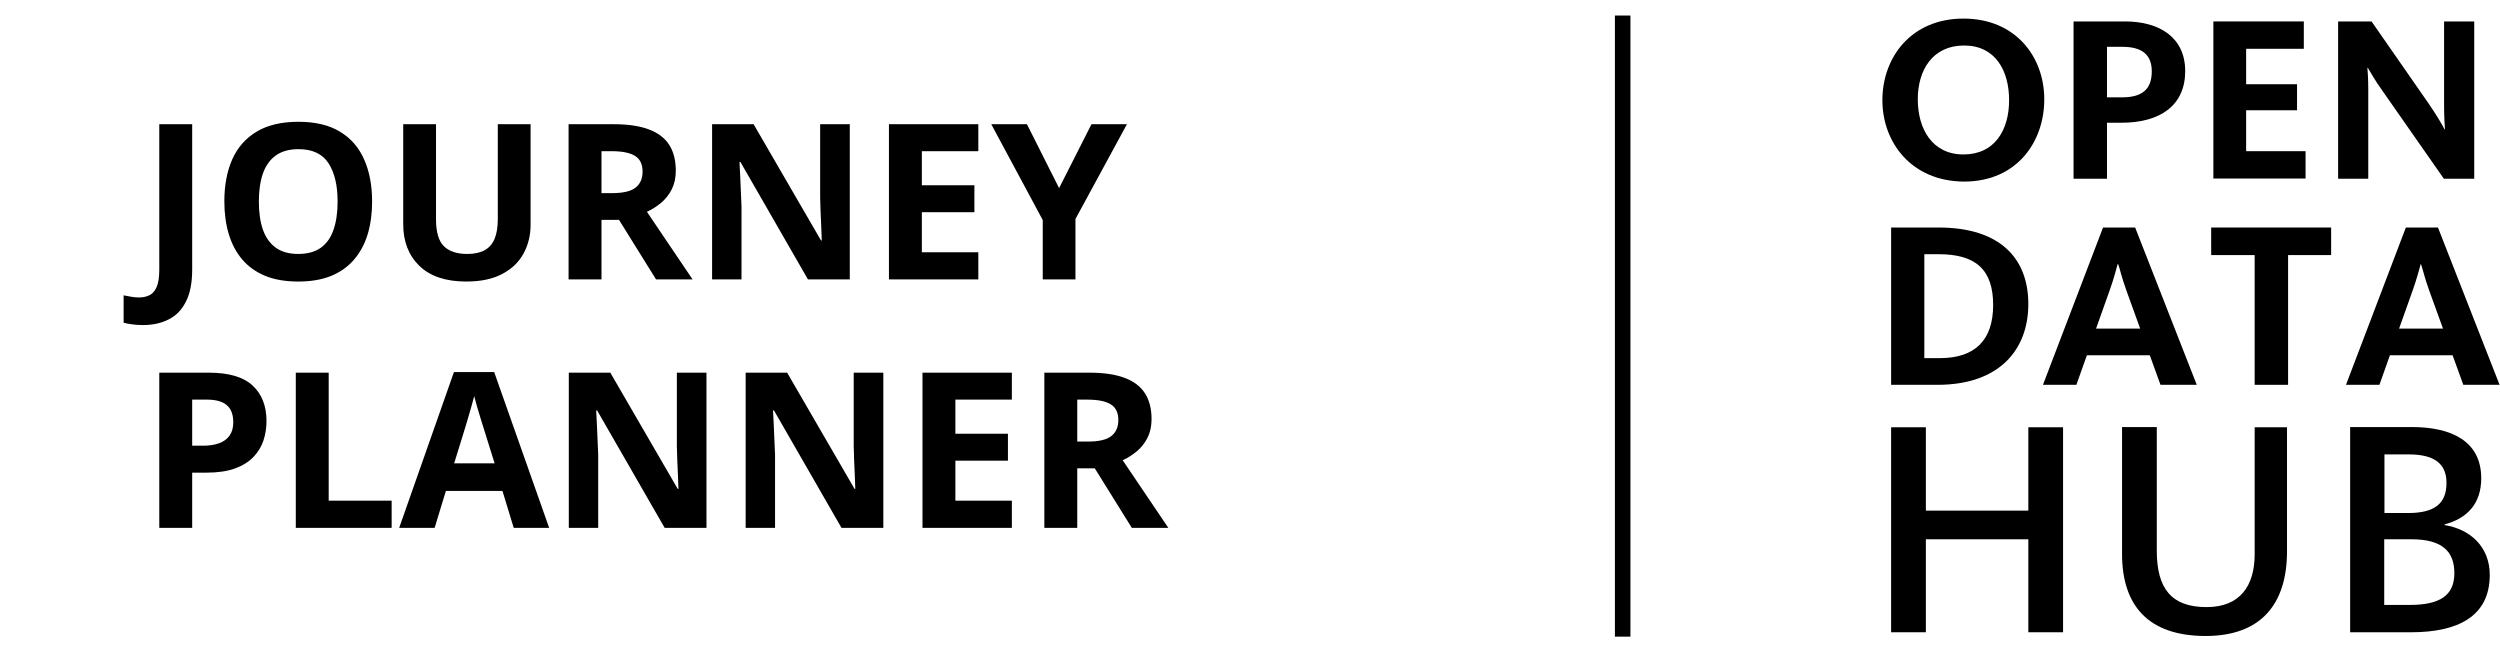
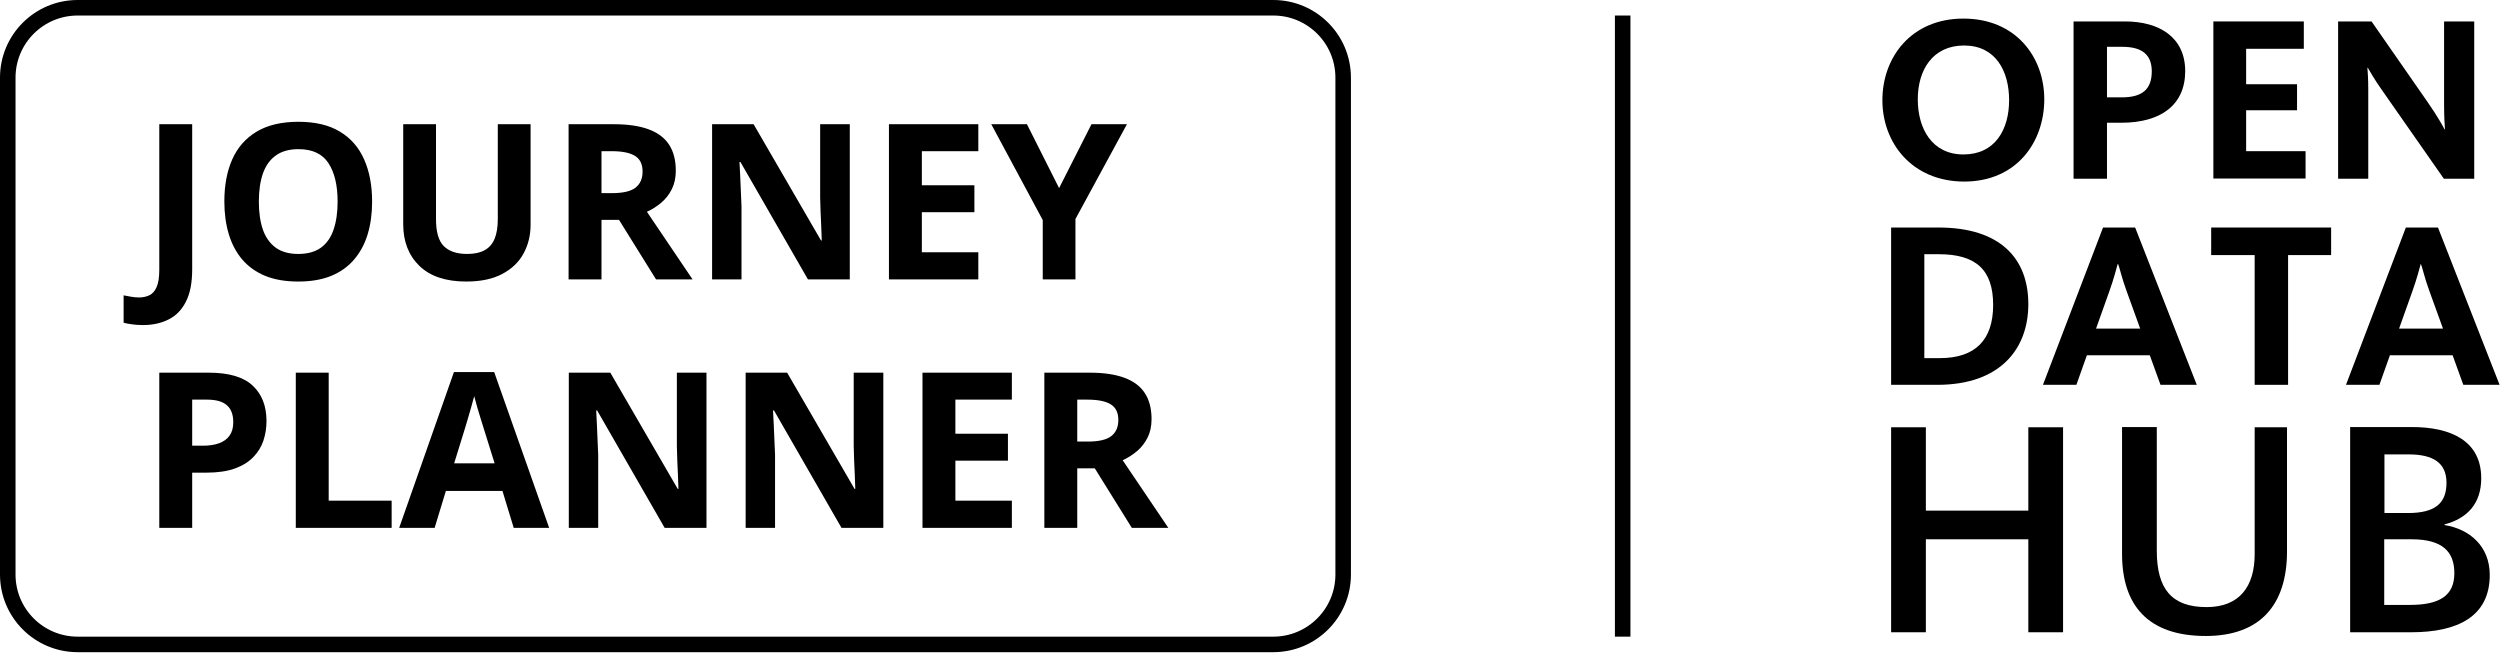
<svg xmlns="http://www.w3.org/2000/svg" width="161" height="42" viewBox="0 0 161 42">
  <path d="M9.212 20.934Q8.802 20.934 8.494 20.886Q8.18 20.845 7.961 20.783L7.961 19.02Q8.18 19.067 8.433 19.108Q8.679 19.156 8.959 19.156Q9.328 19.156 9.622 19.013Q9.916 18.876 10.087 18.486Q10.258 18.097 10.258 17.365L10.258 8L12.377 8L12.377 17.352Q12.377 18.637 11.974 19.423Q11.577 20.216 10.859 20.571Q10.148 20.934 9.212 20.934ZZM23.964 12.983Q23.964 14.139 23.677 15.089Q23.39 16.032 22.802 16.716Q22.221 17.399 21.325 17.769Q20.43 18.131 19.206 18.131Q17.982 18.131 17.087 17.769Q16.191 17.399 15.604 16.716Q15.022 16.032 14.735 15.082Q14.448 14.132 14.448 12.97Q14.448 11.418 14.954 10.27Q15.467 9.114 16.526 8.479Q17.586 7.843 19.22 7.843Q20.847 7.843 21.893 8.479Q22.945 9.114 23.451 10.27Q23.964 11.425 23.964 12.983ZM16.67 12.983Q16.67 14.029 16.93 14.788Q17.196 15.54 17.757 15.95Q18.317 16.354 19.206 16.354Q20.108 16.354 20.669 15.95Q21.229 15.54 21.482 14.788Q21.742 14.029 21.742 12.983Q21.742 11.411 21.154 10.509Q20.566 9.606 19.22 9.606Q18.324 9.606 17.757 10.017Q17.196 10.42 16.93 11.179Q16.67 11.931 16.67 12.983ZZM34.17 8L34.17 14.467Q34.17 15.499 33.712 16.333Q33.261 17.16 32.338 17.646Q31.422 18.131 30.027 18.131Q28.045 18.131 27.006 17.119Q25.967 16.107 25.967 14.439L25.967 8L28.079 8L28.079 14.118Q28.079 15.355 28.585 15.854Q29.091 16.354 30.082 16.354Q30.779 16.354 31.21 16.114Q31.647 15.875 31.853 15.376Q32.058 14.877 32.058 14.104L32.058 8L34.17 8ZZM39.529 8Q40.89 8 41.771 8.328Q42.66 8.656 43.091 9.319Q43.521 9.982 43.521 10.994Q43.521 11.678 43.262 12.19Q43.002 12.703 42.578 13.059Q42.154 13.414 41.662 13.64L44.602 17.994L42.25 17.994L39.864 14.159L38.736 14.159L38.736 17.994L36.617 17.994L36.617 8L39.529 8ZM39.379 9.736L38.736 9.736L38.736 12.437L39.42 12.437Q40.473 12.437 40.924 12.088Q41.382 11.732 41.382 11.049Q41.382 10.338 40.89 10.037Q40.404 9.736 39.379 9.736ZZM54.726 17.994L52.032 17.994L47.685 10.434L47.623 10.434Q47.65 10.905 47.671 11.384Q47.691 11.862 47.712 12.341Q47.732 12.812 47.753 13.291L47.753 17.994L45.859 17.994L45.859 8L48.532 8L52.873 15.485L52.921 15.485Q52.907 15.021 52.887 14.562Q52.866 14.104 52.846 13.646Q52.832 13.188 52.818 12.73L52.818 8L54.726 8L54.726 17.994ZZM63.004 17.994L57.248 17.994L57.248 8L63.004 8L63.004 9.736L59.367 9.736L59.367 11.931L62.751 11.931L62.751 13.667L59.367 13.667L59.367 16.244L63.004 16.244L63.004 17.994ZZM68.206 12.115L70.291 8L72.574 8L69.259 14.104L69.259 17.994L67.153 17.994L67.153 14.173L63.838 8L66.135 8L68.206 12.115ZZM13.45 24Q15.385 24 16.273 24.834Q17.162 25.661 17.162 27.117Q17.162 27.773 16.964 28.375Q16.766 28.97 16.314 29.435Q15.87 29.899 15.125 30.173Q14.38 30.439 13.286 30.439L12.377 30.439L12.377 33.994L10.258 33.994L10.258 24L13.45 24ZM13.341 25.736L12.377 25.736L12.377 28.703L13.074 28.703Q13.669 28.703 14.106 28.546Q14.544 28.389 14.783 28.054Q15.022 27.719 15.022 27.192Q15.022 26.454 14.612 26.099Q14.202 25.736 13.341 25.736ZZM19.049 33.994L19.049 24L21.168 24L21.168 32.244L25.222 32.244L25.222 33.994L19.049 33.994ZZM33.083 33.994L32.358 31.615L28.715 31.615L27.99 33.994L25.707 33.994L29.234 23.959L31.825 23.959L35.366 33.994L33.083 33.994ZM31.853 29.838L31.128 27.514Q31.06 27.281 30.943 26.919Q30.834 26.55 30.718 26.174Q30.608 25.791 30.54 25.511Q30.472 25.791 30.349 26.208Q30.232 26.618 30.123 26.987Q30.014 27.356 29.966 27.514L29.248 29.838L31.853 29.838ZZM45.497 33.994L42.804 33.994L38.456 26.434L38.395 26.434Q38.422 26.905 38.442 27.384Q38.463 27.862 38.483 28.341Q38.504 28.812 38.524 29.291L38.524 33.994L36.631 33.994L36.631 24L39.304 24L43.645 31.485L43.692 31.485Q43.679 31.021 43.658 30.562Q43.638 30.104 43.617 29.646Q43.604 29.188 43.59 28.73L43.59 24L45.497 24L45.497 33.994ZZM56.886 33.994L54.192 33.994L49.845 26.434L49.783 26.434Q49.811 26.905 49.831 27.384Q49.852 27.862 49.872 28.341Q49.893 28.812 49.913 29.291L49.913 33.994L48.02 33.994L48.02 24L50.692 24L55.033 31.485L55.081 31.485Q55.067 31.021 55.047 30.562Q55.026 30.104 55.006 29.646Q54.992 29.188 54.979 28.73L54.979 24L56.886 24L56.886 33.994ZZM65.164 33.994L59.408 33.994L59.408 24L65.164 24L65.164 25.736L61.527 25.736L61.527 27.931L64.911 27.931L64.911 29.667L61.527 29.667L61.527 32.244L65.164 32.244L65.164 33.994ZZM70.168 24Q71.528 24 72.41 24.328Q73.299 24.656 73.729 25.319Q74.16 25.982 74.16 26.994Q74.16 27.678 73.9 28.19Q73.641 28.703 73.217 29.059Q72.793 29.414 72.301 29.64L75.24 33.994L72.889 33.994L70.503 30.159L69.375 30.159L69.375 33.994L67.256 33.994L67.256 24L70.168 24ZM70.018 25.736L69.375 25.736L69.375 28.437L70.059 28.437Q71.111 28.437 71.562 28.088Q72.021 27.732 72.021 27.049Q72.021 26.338 71.528 26.037Q71.043 25.736 70.018 25.736Z" fill="#000000" />
+   <rect x="0.5" y="0.5" width="86" height="41" rx="4.5" fill="none" stroke="#000000" />
  <path d="M104.5 1V41" stroke="#000000" />
  <g transform="translate(121 1) scale(0.31818)">
    <path d="M0 16.517C0 7.882 5.793 0 16.406 0C27.019 0 32.767 7.793 32.767 16.34C32.767 24.975 27.196 32.989 16.538 32.989C5.926 32.945 0 25.107 0 16.517ZM25.648 16.517C25.648 10.583 22.906 5.447 16.538 5.447C10.171 5.447 7.164 10.406 7.164 16.34C7.164 22.318 10.082 27.499 16.406 27.499C22.818 27.499 25.648 22.451 25.648 16.517Z" transform="translate(0.709 0.62)" fill="#000000" />
    <path d="M0 0L10.436 0C17.334 0 22.597 3.188 22.597 10.052C22.597 16.96 17.6 20.502 9.684 20.502L6.766 20.502L6.766 31.838L0 31.838L0 0ZM9.773 15.366C14.018 15.366 15.831 13.639 15.831 10.096C15.831 6.908 14.062 5.137 9.905 5.137L6.766 5.137L6.766 15.366L9.773 15.366Z" transform="translate(39.402 1.197)" fill="#000000" />
    <path d="M0 0L18.307 0L18.307 5.535L6.633 5.535L6.633 12.709L16.936 12.709L16.936 17.978L6.633 17.978L6.633 26.259L18.661 26.259L18.661 31.794L0 31.794L0 0Z" transform="translate(67.7 1.197)" fill="#000000" />
    <path d="M0 0L6.766 0L18.219 16.473C20.12 19.218 21.27 21.299 21.535 21.831L21.624 21.831C21.58 21.388 21.447 19.262 21.447 16.827L21.447 0L27.549 0L27.549 31.838L21.403 31.838L9.065 14.17C7.341 11.779 6.412 10.008 6.014 9.388L5.926 9.388C5.97 9.83 6.102 11.646 6.102 13.639L6.102 31.838L0 31.838L0 0Z" transform="translate(92.95 1.197)" fill="#000000" />
    <path d="M0 0L9.596 0C22.11 0 27.771 6.288 27.771 15.498C27.771 24.665 21.978 31.838 9.375 31.838L0 31.838L0 0ZM9.861 26.436C17.025 26.436 20.651 22.761 20.651 15.676C20.651 8.546 17.158 5.402 9.64 5.402L6.722 5.402L6.722 26.436L9.861 26.436Z" transform="translate(2.477 42.907)" fill="#000000" />
    <path d="M12.161 0L18.661 0L31.131 31.838L23.791 31.838L21.624 25.86L8.888 25.86L6.766 31.838L0 31.838L12.161 0ZM19.678 20.458L16.936 12.886C15.919 10.14 15.521 8.103 15.212 7.395L15.123 7.395C14.902 8.148 14.372 10.318 13.443 12.886L10.746 20.458L19.678 20.458Z" transform="translate(33.209 42.907)" fill="#000000" />
    <path d="M8.8 5.579L0 5.579L0 0L24.277 0L24.277 5.579L15.566 5.579L15.566 31.838L8.8 31.838L8.8 5.579Z" transform="translate(67.258 42.907)" fill="#000000" />
    <path d="M12.116 0L18.617 0L31.087 31.838L23.746 31.838L21.58 25.86L8.888 25.86L6.766 31.838L0 31.838L12.116 0ZM19.634 20.458L16.892 12.886C15.875 10.14 15.477 8.103 15.168 7.395L15.123 7.395C14.902 8.148 14.372 10.318 13.443 12.886L10.746 20.458L19.634 20.458Z" transform="translate(94.543 42.907)" fill="#000000" />
    <path d="M0 0L7.031 0L7.031 16.871L27.771 16.871L27.771 0L34.802 0L34.802 41.491L27.771 41.491L27.771 22.672L7.031 22.672L7.031 41.491L0 41.491L0 0Z" transform="translate(2.477 83.337)" fill="#000000" />
    <path d="M0 25.683L0 0L7.031 0L7.031 25.019C7.031 32.768 10.038 36.443 17.113 36.443C23.835 36.443 26.842 32.192 26.842 25.727L26.842 0.044L33.387 0.044L33.387 25.152C33.387 35.912 28.036 42.289 16.936 42.289C5.218 42.289 0 36.045 0 25.683Z" transform="translate(49.218 83.292)" fill="#000000" />
    <path d="M0 0L12.514 0C20.253 0 26.532 2.701 26.532 10.362C26.532 15.543 23.658 18.51 19.103 19.705L19.103 19.838C24.144 20.635 28.257 24.089 28.257 29.934C28.257 38.392 21.712 41.536 12.338 41.536L0 41.536L0 0ZM11.718 17.403C17.158 17.403 19.501 15.454 19.501 11.292C19.501 7.306 16.892 5.535 11.851 5.535L6.943 5.535L6.943 17.403L11.718 17.403ZM12.072 36.001C18.086 36.001 21.093 34.141 21.093 29.58C21.093 25.196 18.661 22.716 12.426 22.716L6.898 22.716L6.898 36.001L12.072 36.001Z" transform="translate(95.384 83.292)" fill="#000000" />
  </g>
</svg>
